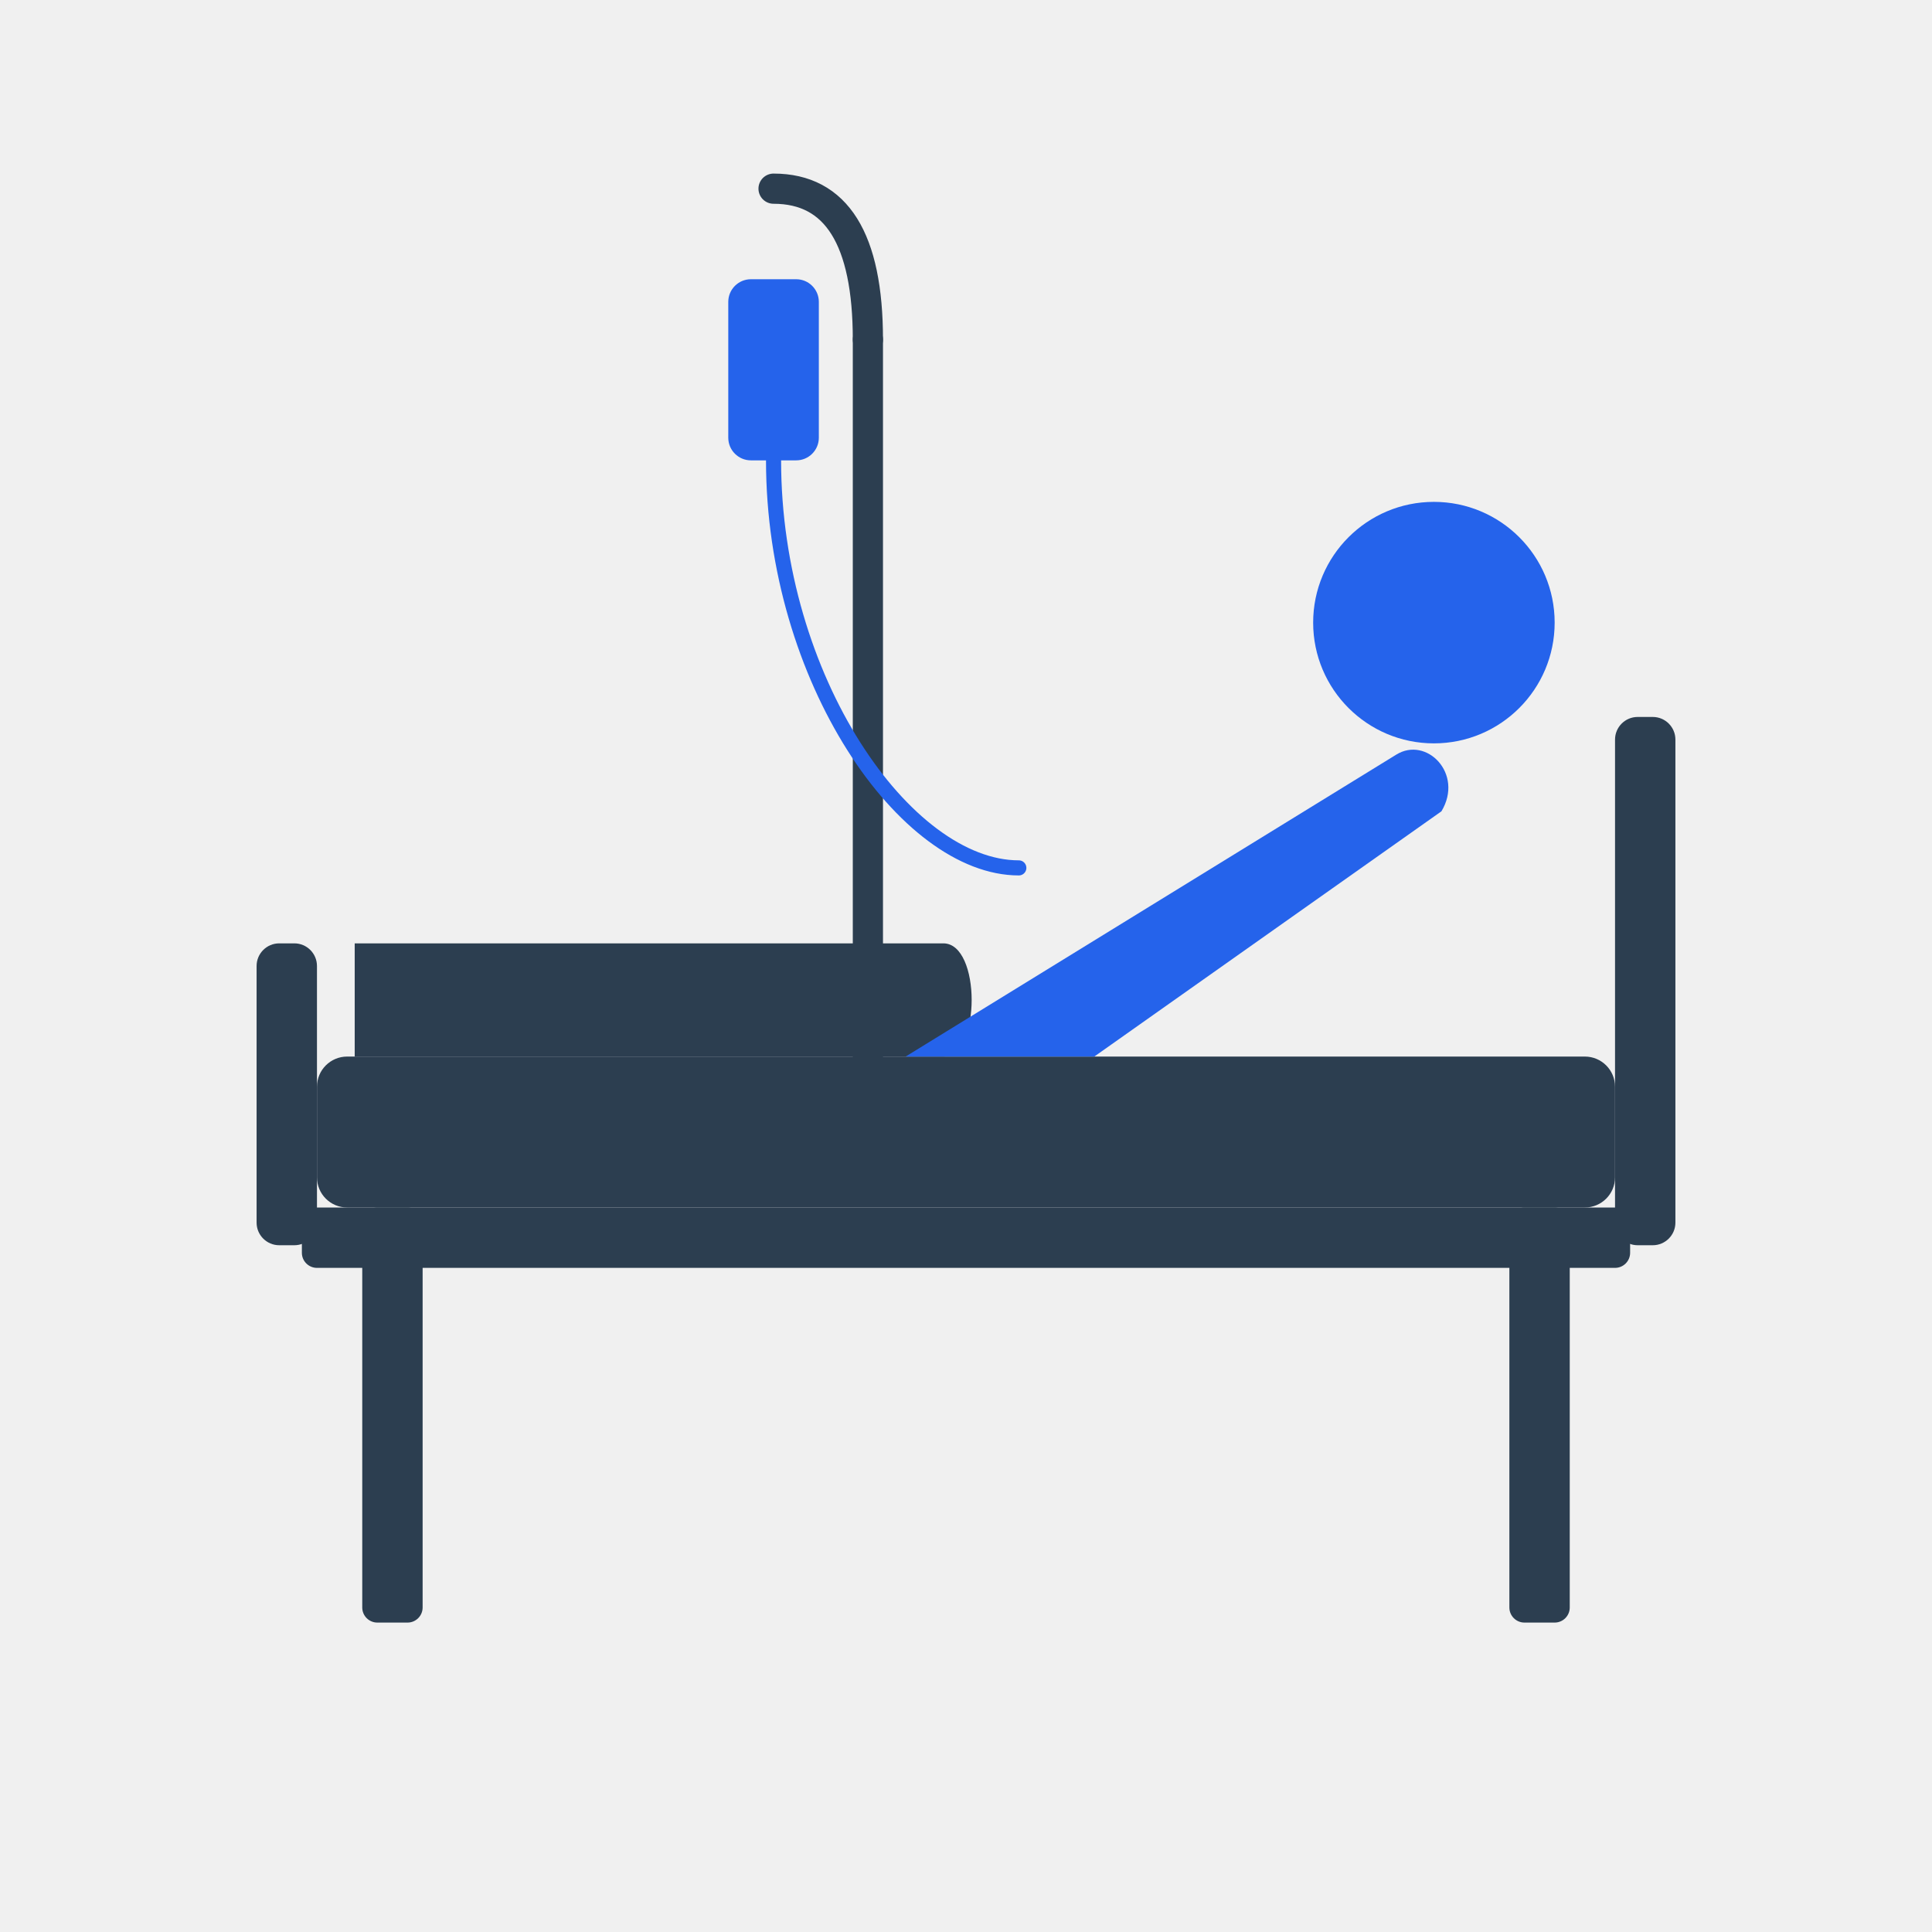
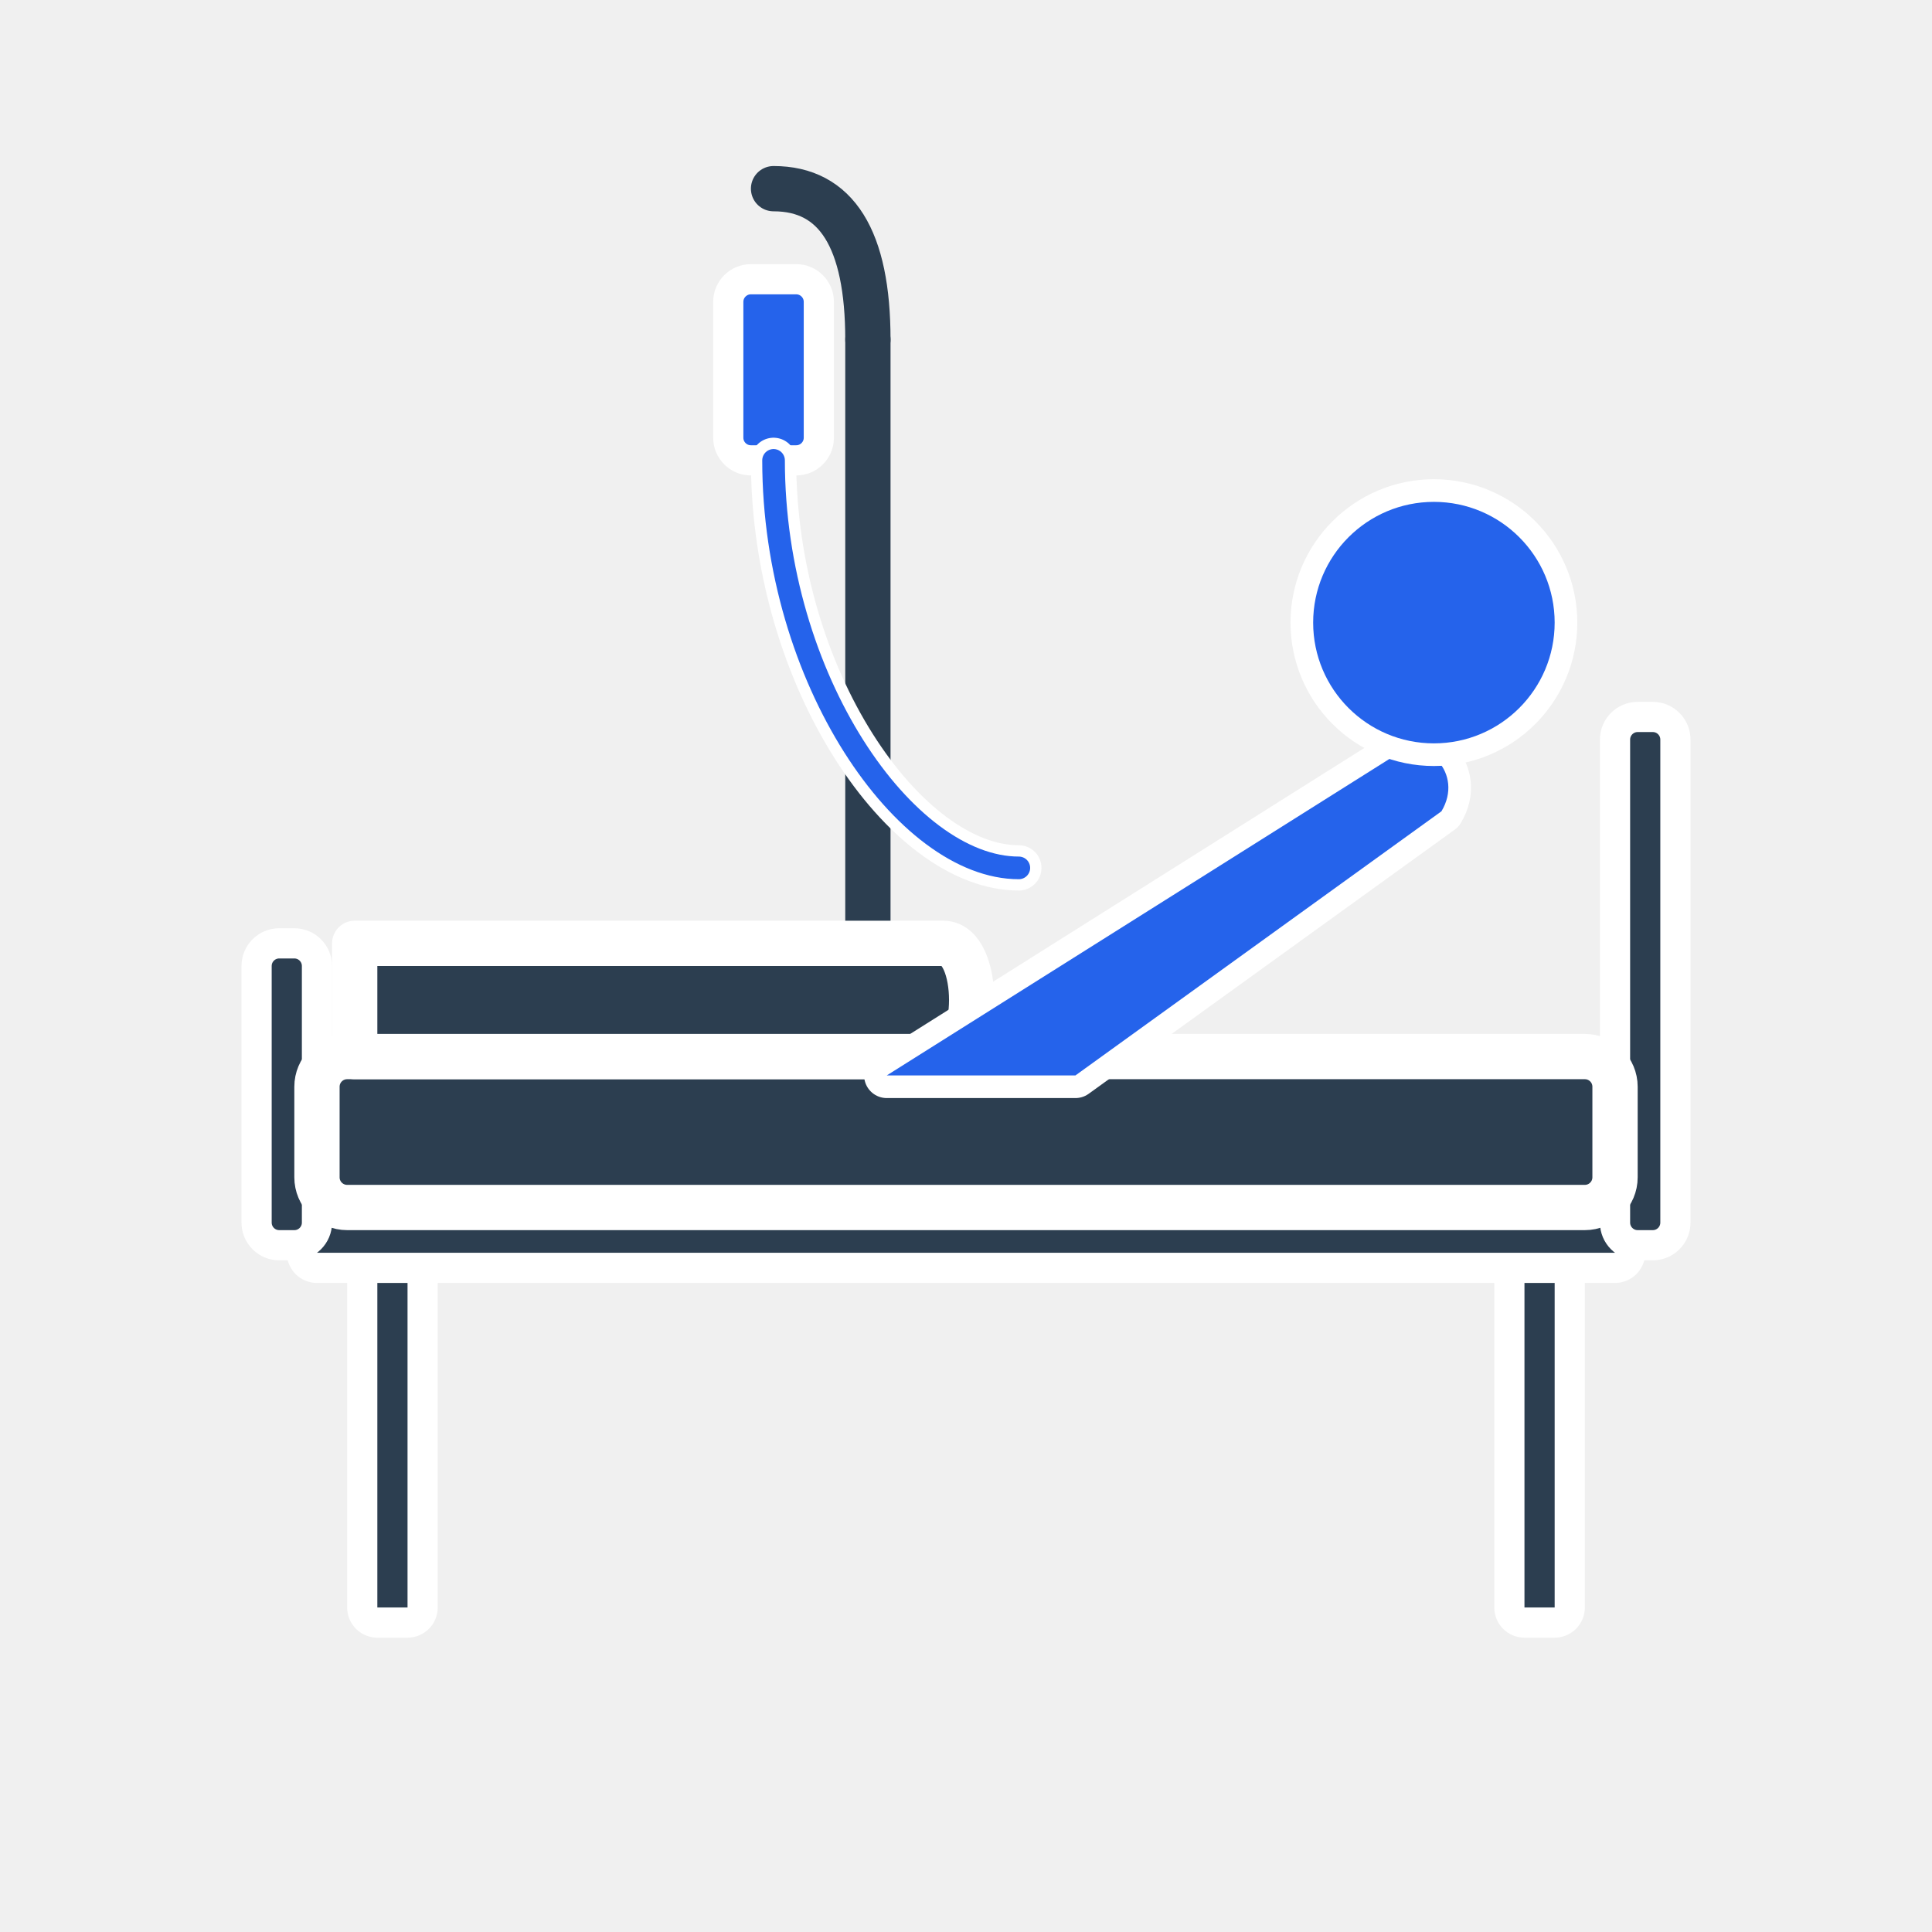
<svg xmlns="http://www.w3.org/2000/svg" width="512" height="512" viewBox="0 0 512 512">
-   <path d="M 230 90 L 230 300" stroke="#2c3e50" stroke-width="8" stroke-linecap="round" />
-   <path d="M 230 90 Q 230 50 205 50" fill="none" stroke="#2c3e50" stroke-width="8" stroke-linecap="round" />
-   <rect x="193" y="74" width="24" height="48" rx="6" fill="#2563eb" />
-   <path d="M 205 122 C 205 180, 240 230, 270 230" fill="none" stroke="#2563eb" stroke-width="4" stroke-linecap="round" />
-   <rect x="96" y="320" width="16" height="110" rx="4" fill="#2c3e50" />
-   <rect x="400" y="320" width="16" height="110" rx="4" fill="#2c3e50" />
-   <rect x="80" y="320" width="352" height="16" rx="4" fill="#2c3e50" />
-   <rect x="68" y="250" width="16" height="80" rx="6" fill="#2c3e50" />
-   <rect x="428" y="190" width="16" height="140" rx="6" fill="#2c3e50" />
-   <rect x="84" y="280" width="344" height="40" rx="8" fill="#2c3e50" />
-   <path d="M 94 280 L 250 280 C 260 280, 260 250, 250 250 L 94 250 Z" fill="#2c3e50" />
-   <path d="M 240 280 L 370 200 C 378 195, 388 205, 382 215 L 290 280 Z" fill="#2563eb" />
+   <path d="M 230 90 L 230 300" stroke="#2c3e50" stroke-width="12" stroke-linecap="round" />
+   <path d="M 230 90 Q 230 50 205 50" fill="none" stroke="#2c3e50" stroke-width="12" stroke-linecap="round" />
+   <rect x="193" y="74" width="24" height="48" rx="6" fill="#2563eb" stroke="#ffffff" stroke-width="8" stroke-linejoin="round" />
+   <path d="M 205 122 C 205 180, 240 230, 270 230" fill="none" stroke="#ffffff" stroke-width="12" stroke-linecap="round" />
+   <path d="M 205 122 C 205 180, 240 230, 270 230" fill="none" stroke="#2563eb" stroke-width="6" stroke-linecap="round" />
+   <rect x="96" y="320" width="16" height="110" rx="4" fill="#2c3e50" stroke="#ffffff" stroke-width="8" stroke-linejoin="round" />
+   <rect x="400" y="320" width="16" height="110" rx="4" fill="#2c3e50" stroke="#ffffff" stroke-width="8" stroke-linejoin="round" />
+   <rect x="80" y="320" width="352" height="16" rx="4" fill="#2c3e50" stroke="#ffffff" stroke-width="8" stroke-linejoin="round" />
+   <rect x="68" y="250" width="16" height="80" rx="6" fill="#2c3e50" stroke="#ffffff" stroke-width="8" stroke-linejoin="round" />
+   <rect x="428" y="190" width="16" height="140" rx="6" fill="#2c3e50" stroke="#ffffff" stroke-width="8" stroke-linejoin="round" />
+   <rect x="84" y="280" width="344" height="40" rx="8" fill="#2c3e50" stroke="#ffffff" stroke-width="12" stroke-linejoin="round" />
+   <path d="M 94 280 L 250 280 C 260 280, 260 250, 250 250 L 94 250 Z" fill="#2c3e50" stroke="#ffffff" stroke-width="12" stroke-linejoin="round" />
+   <path d="M 235 285 L 370 200 C 378 195, 388 205, 382 215 L 285 285 Z" fill="#2563eb" stroke="#ffffff" stroke-width="12" stroke-linejoin="round" />
+   <path d="M 235 285 L 370 200 C 378 195, 388 205, 382 215 L 285 285 Z" fill="#2563eb" />
+   <circle cx="380" cy="165" r="32" fill="#2563eb" stroke="#ffffff" stroke-width="12" />
  <circle cx="380" cy="165" r="32" fill="#2563eb" />
</svg>
